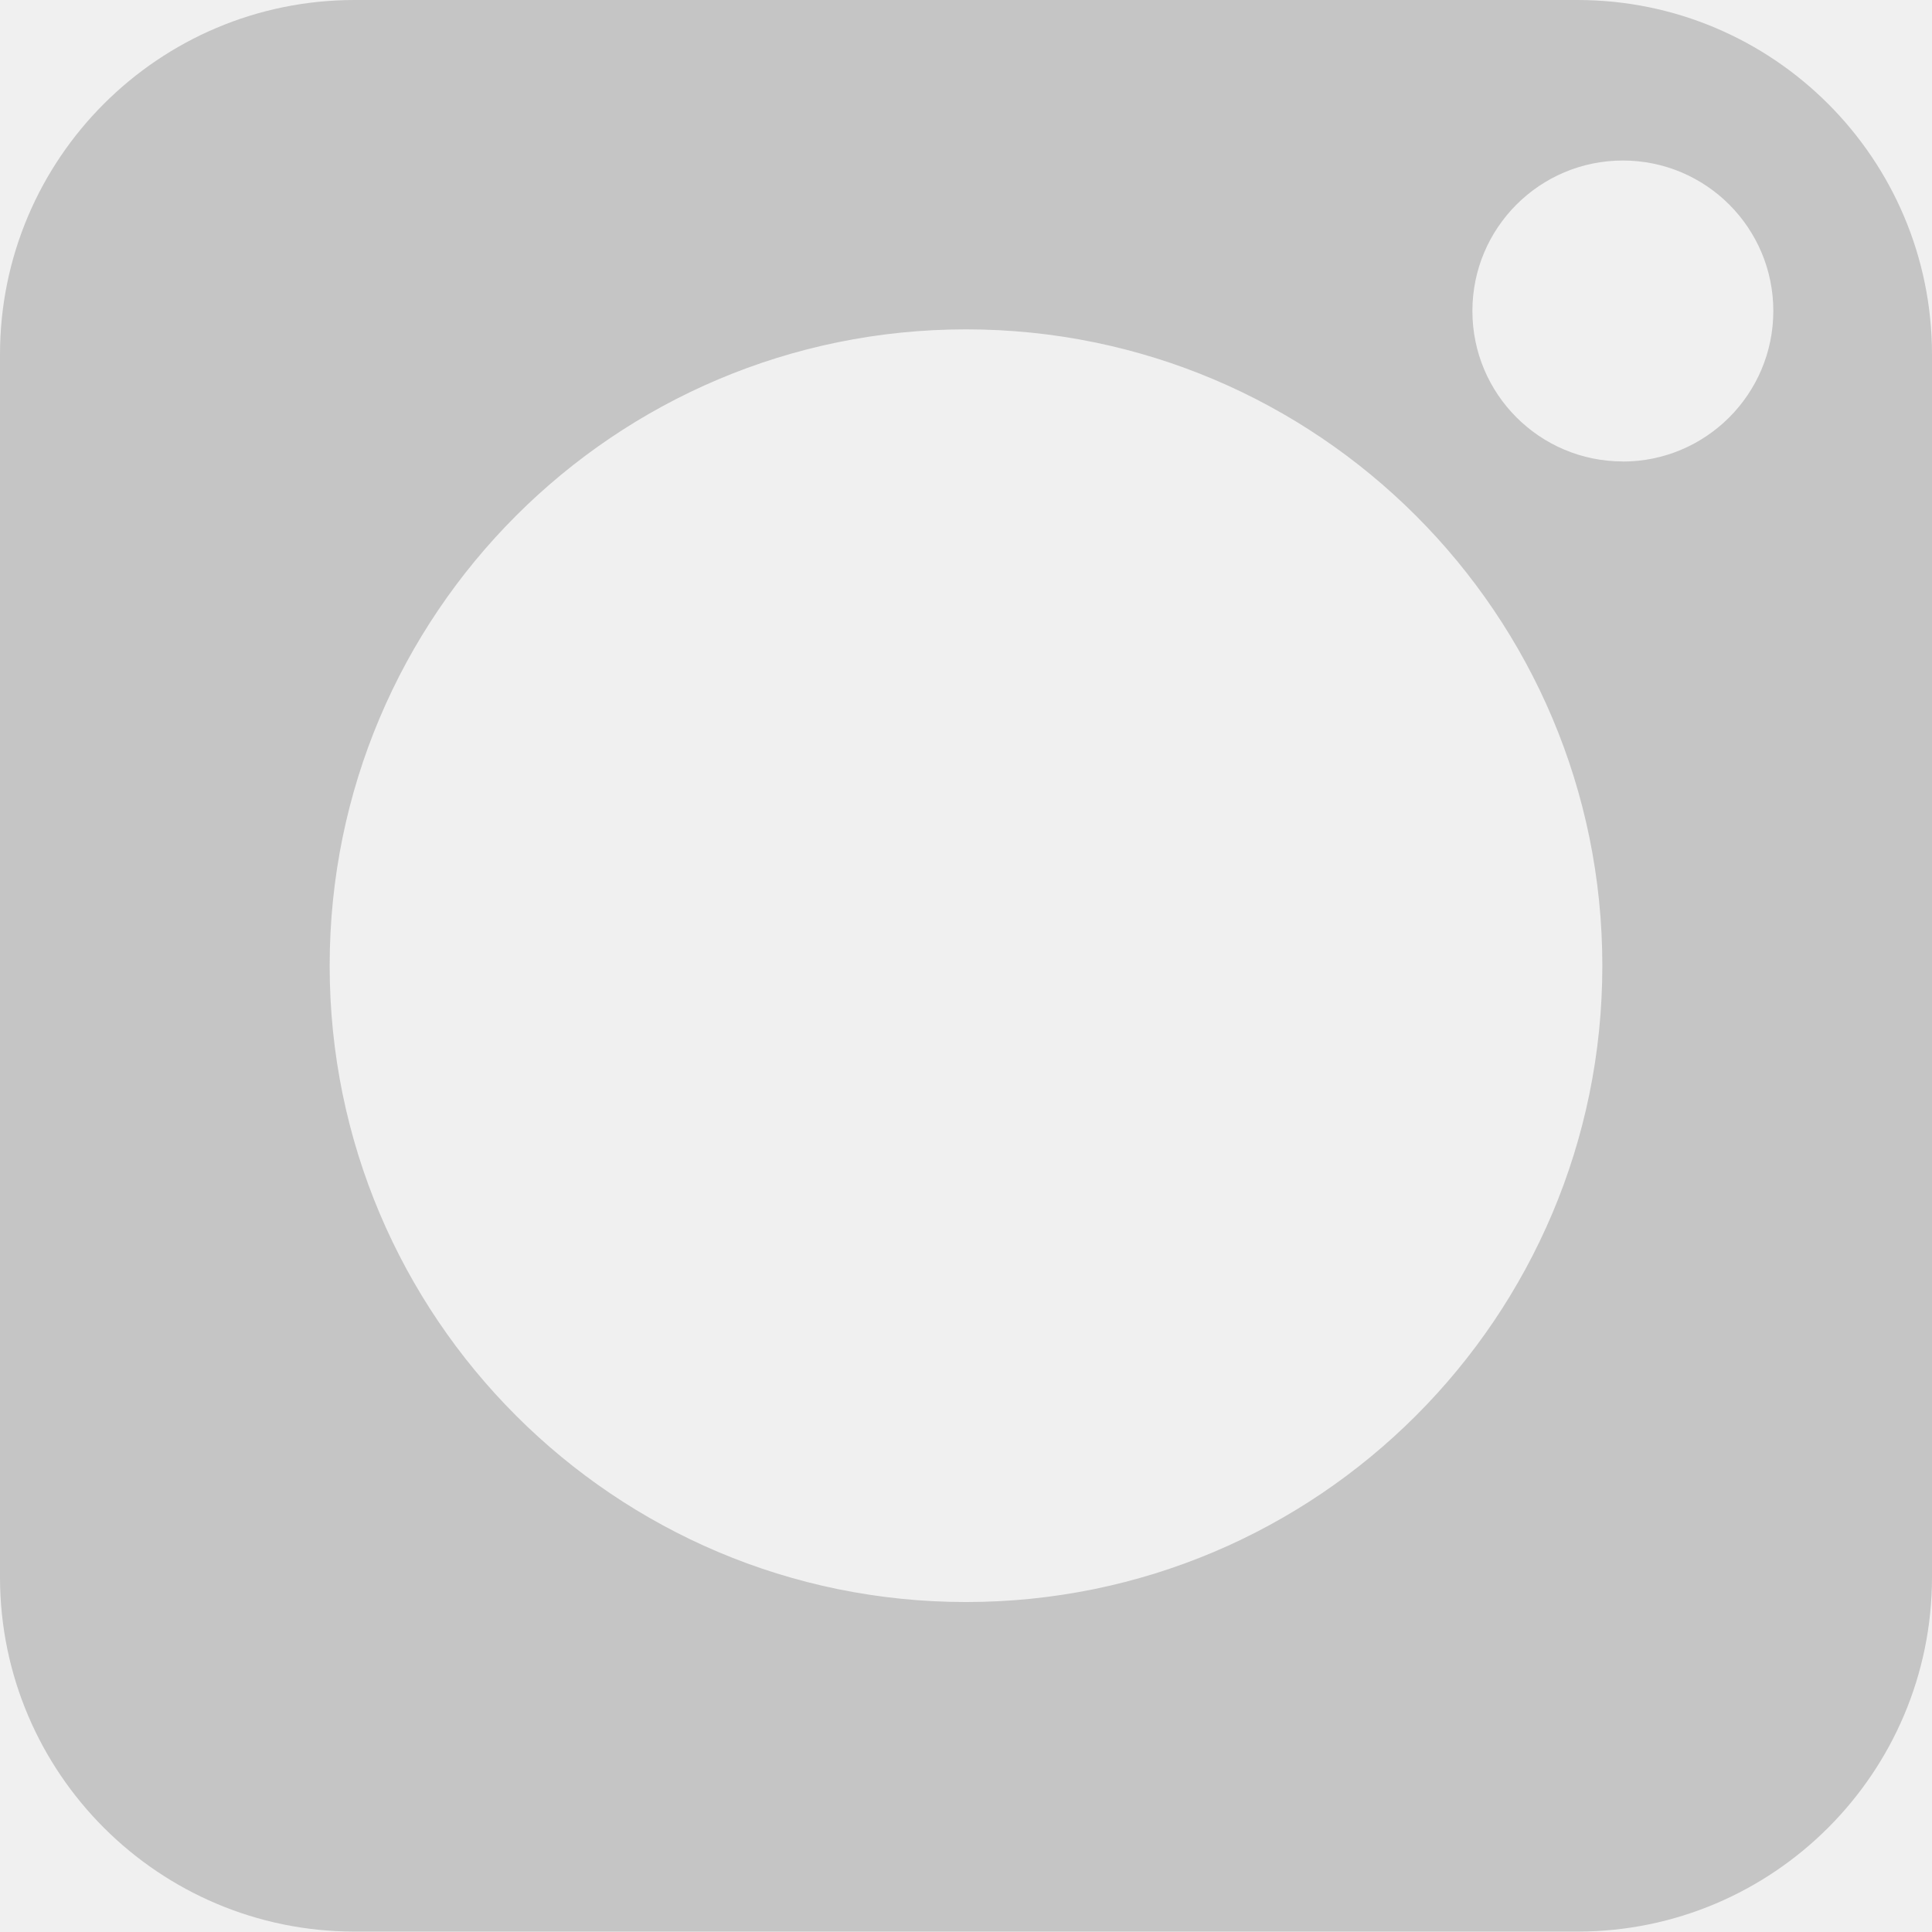
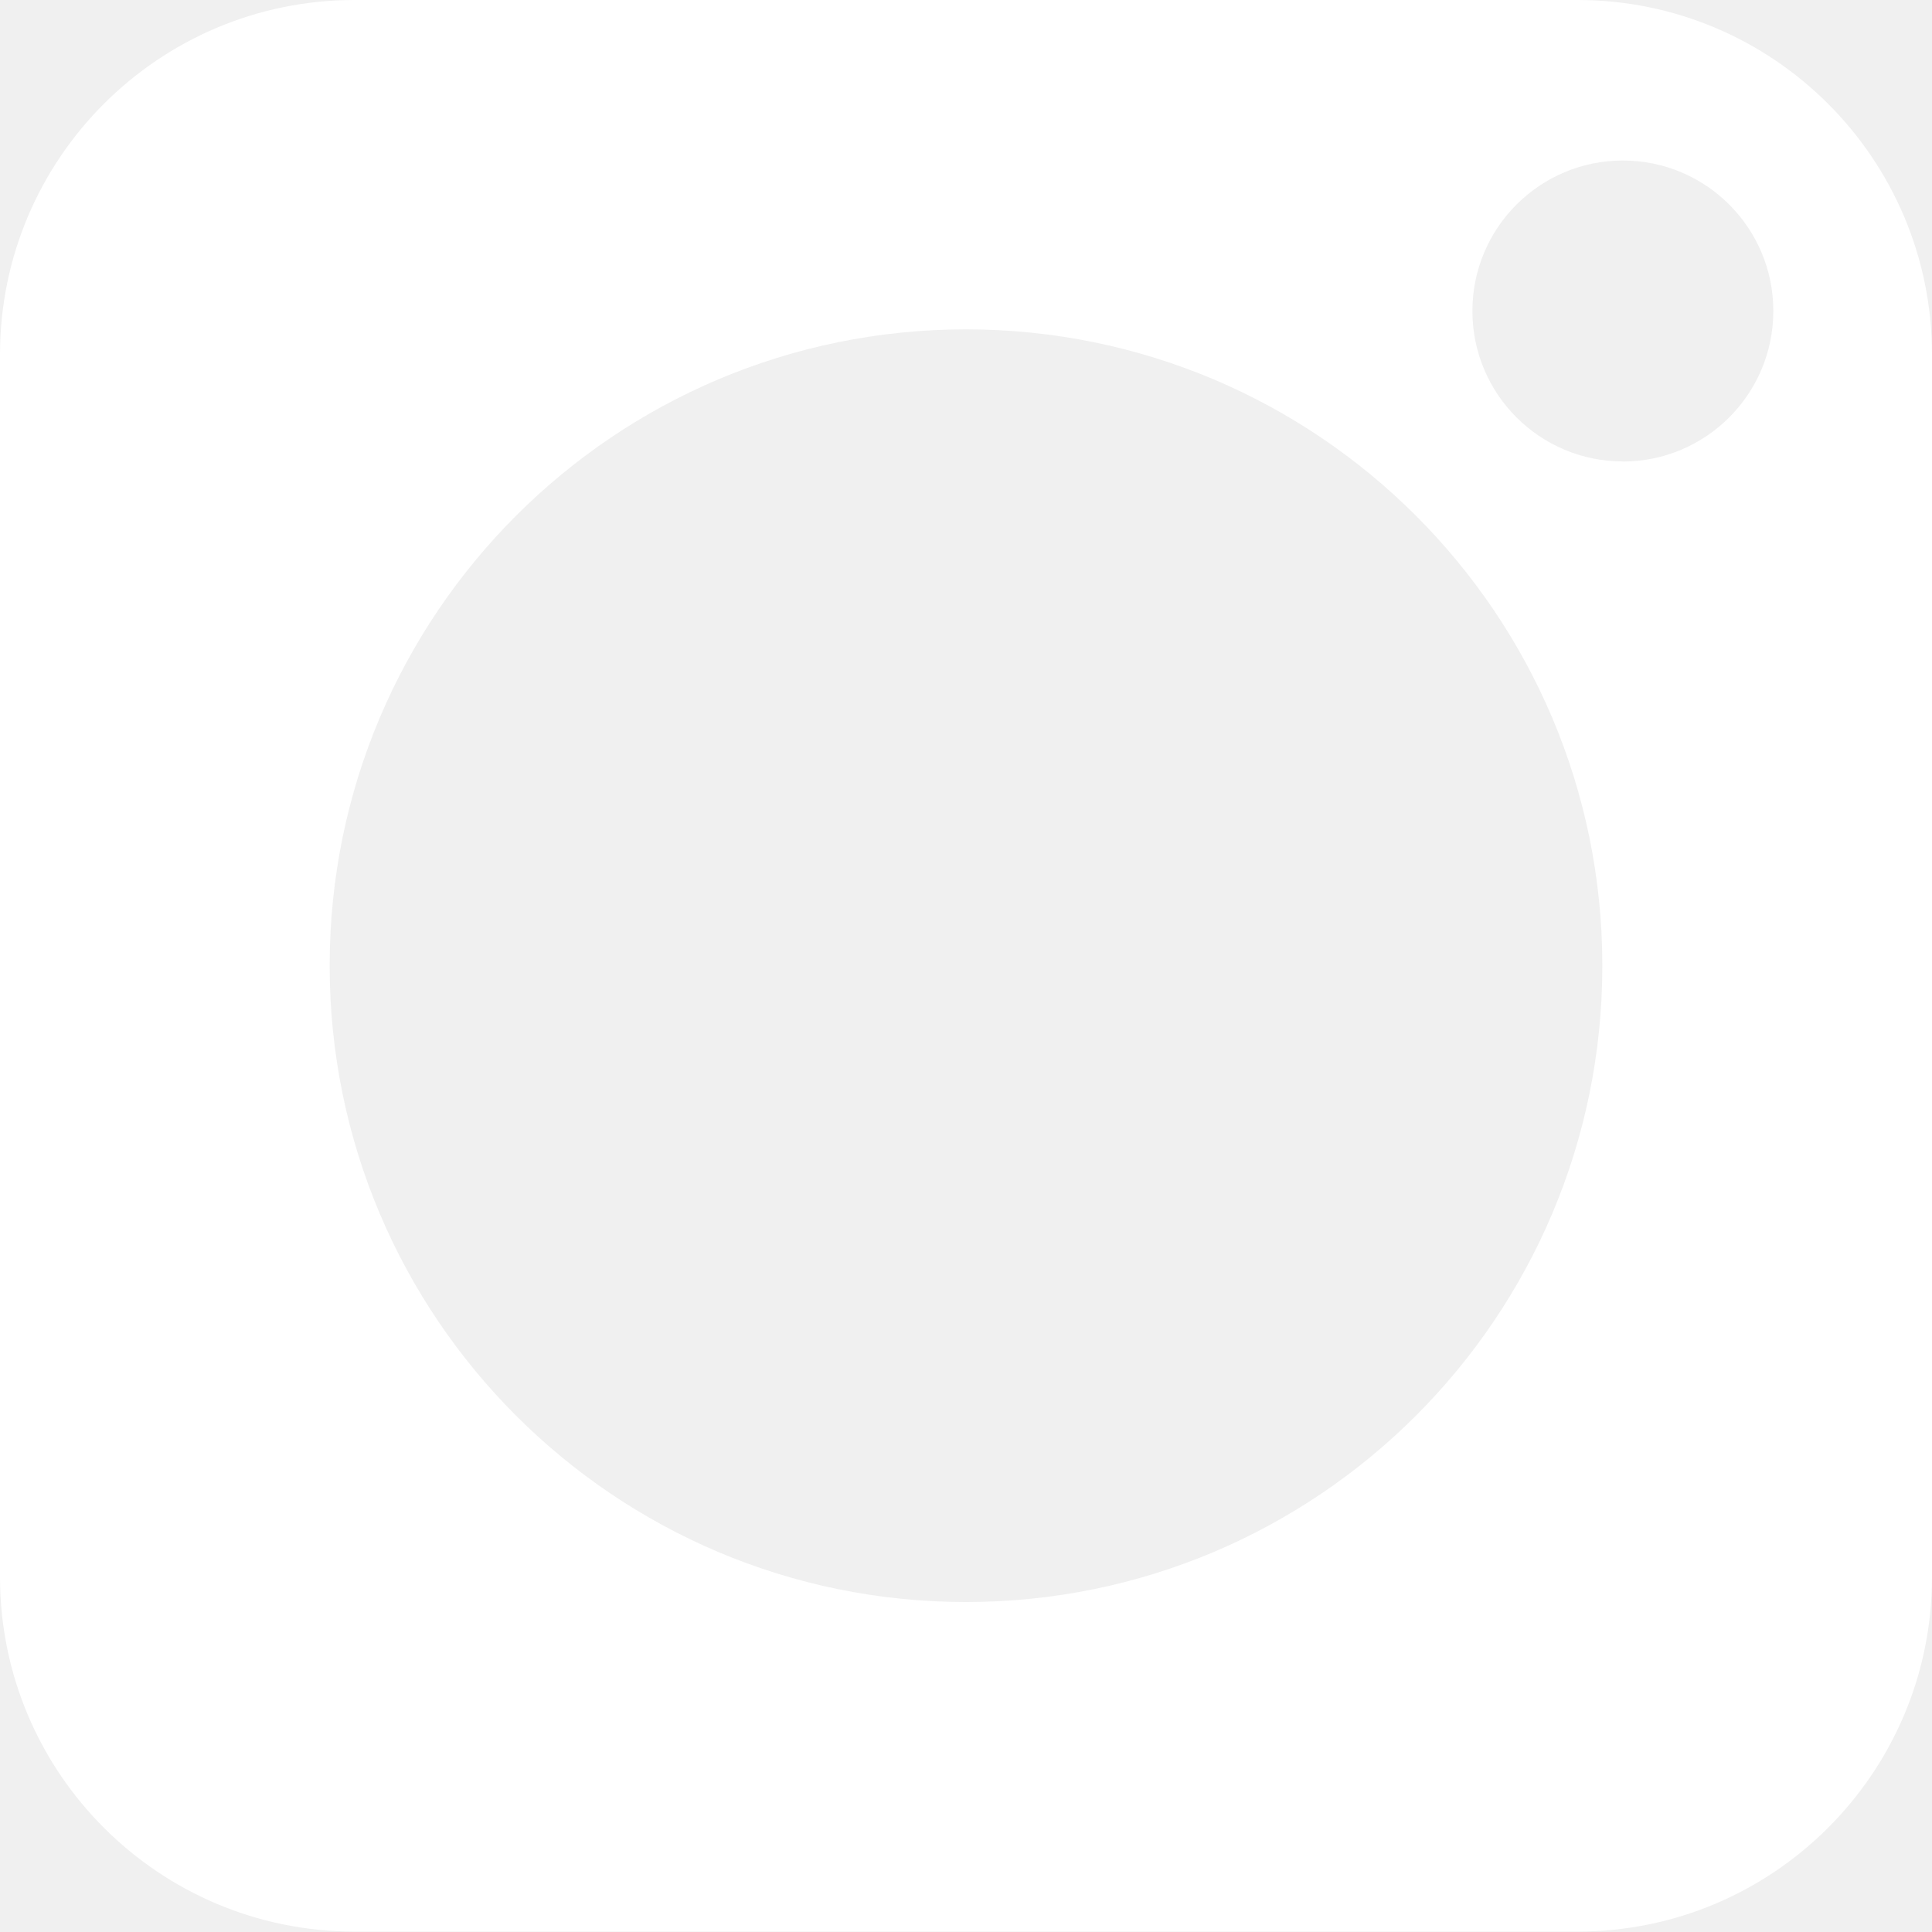
<svg xmlns="http://www.w3.org/2000/svg" width="18.824" height="18.824" viewBox="0 0 18.824 18.824">
  <defs>
-     <style>.a{fill:#c5c5c5;}</style>
+     <style>.a{fill:#fff;}</style>
  </defs>
  <path class="a" d="M39.132,23.88H27.21a3.455,3.455,0,0,0-3.451,3.451V39.253A3.455,3.455,0,0,0,27.21,42.7H39.132a3.455,3.455,0,0,0,3.451-3.452V27.331A3.455,3.455,0,0,0,39.132,23.88ZM33.171,39.489a6.2,6.2,0,1,1,6.2-6.2A6.2,6.2,0,0,1,33.171,39.489Zm6.4-11.113a1.466,1.466,0,1,1,1.466-1.466A1.468,1.468,0,0,1,39.567,28.377Z" transform="translate(-23.759 -23.88)" />
</svg>
